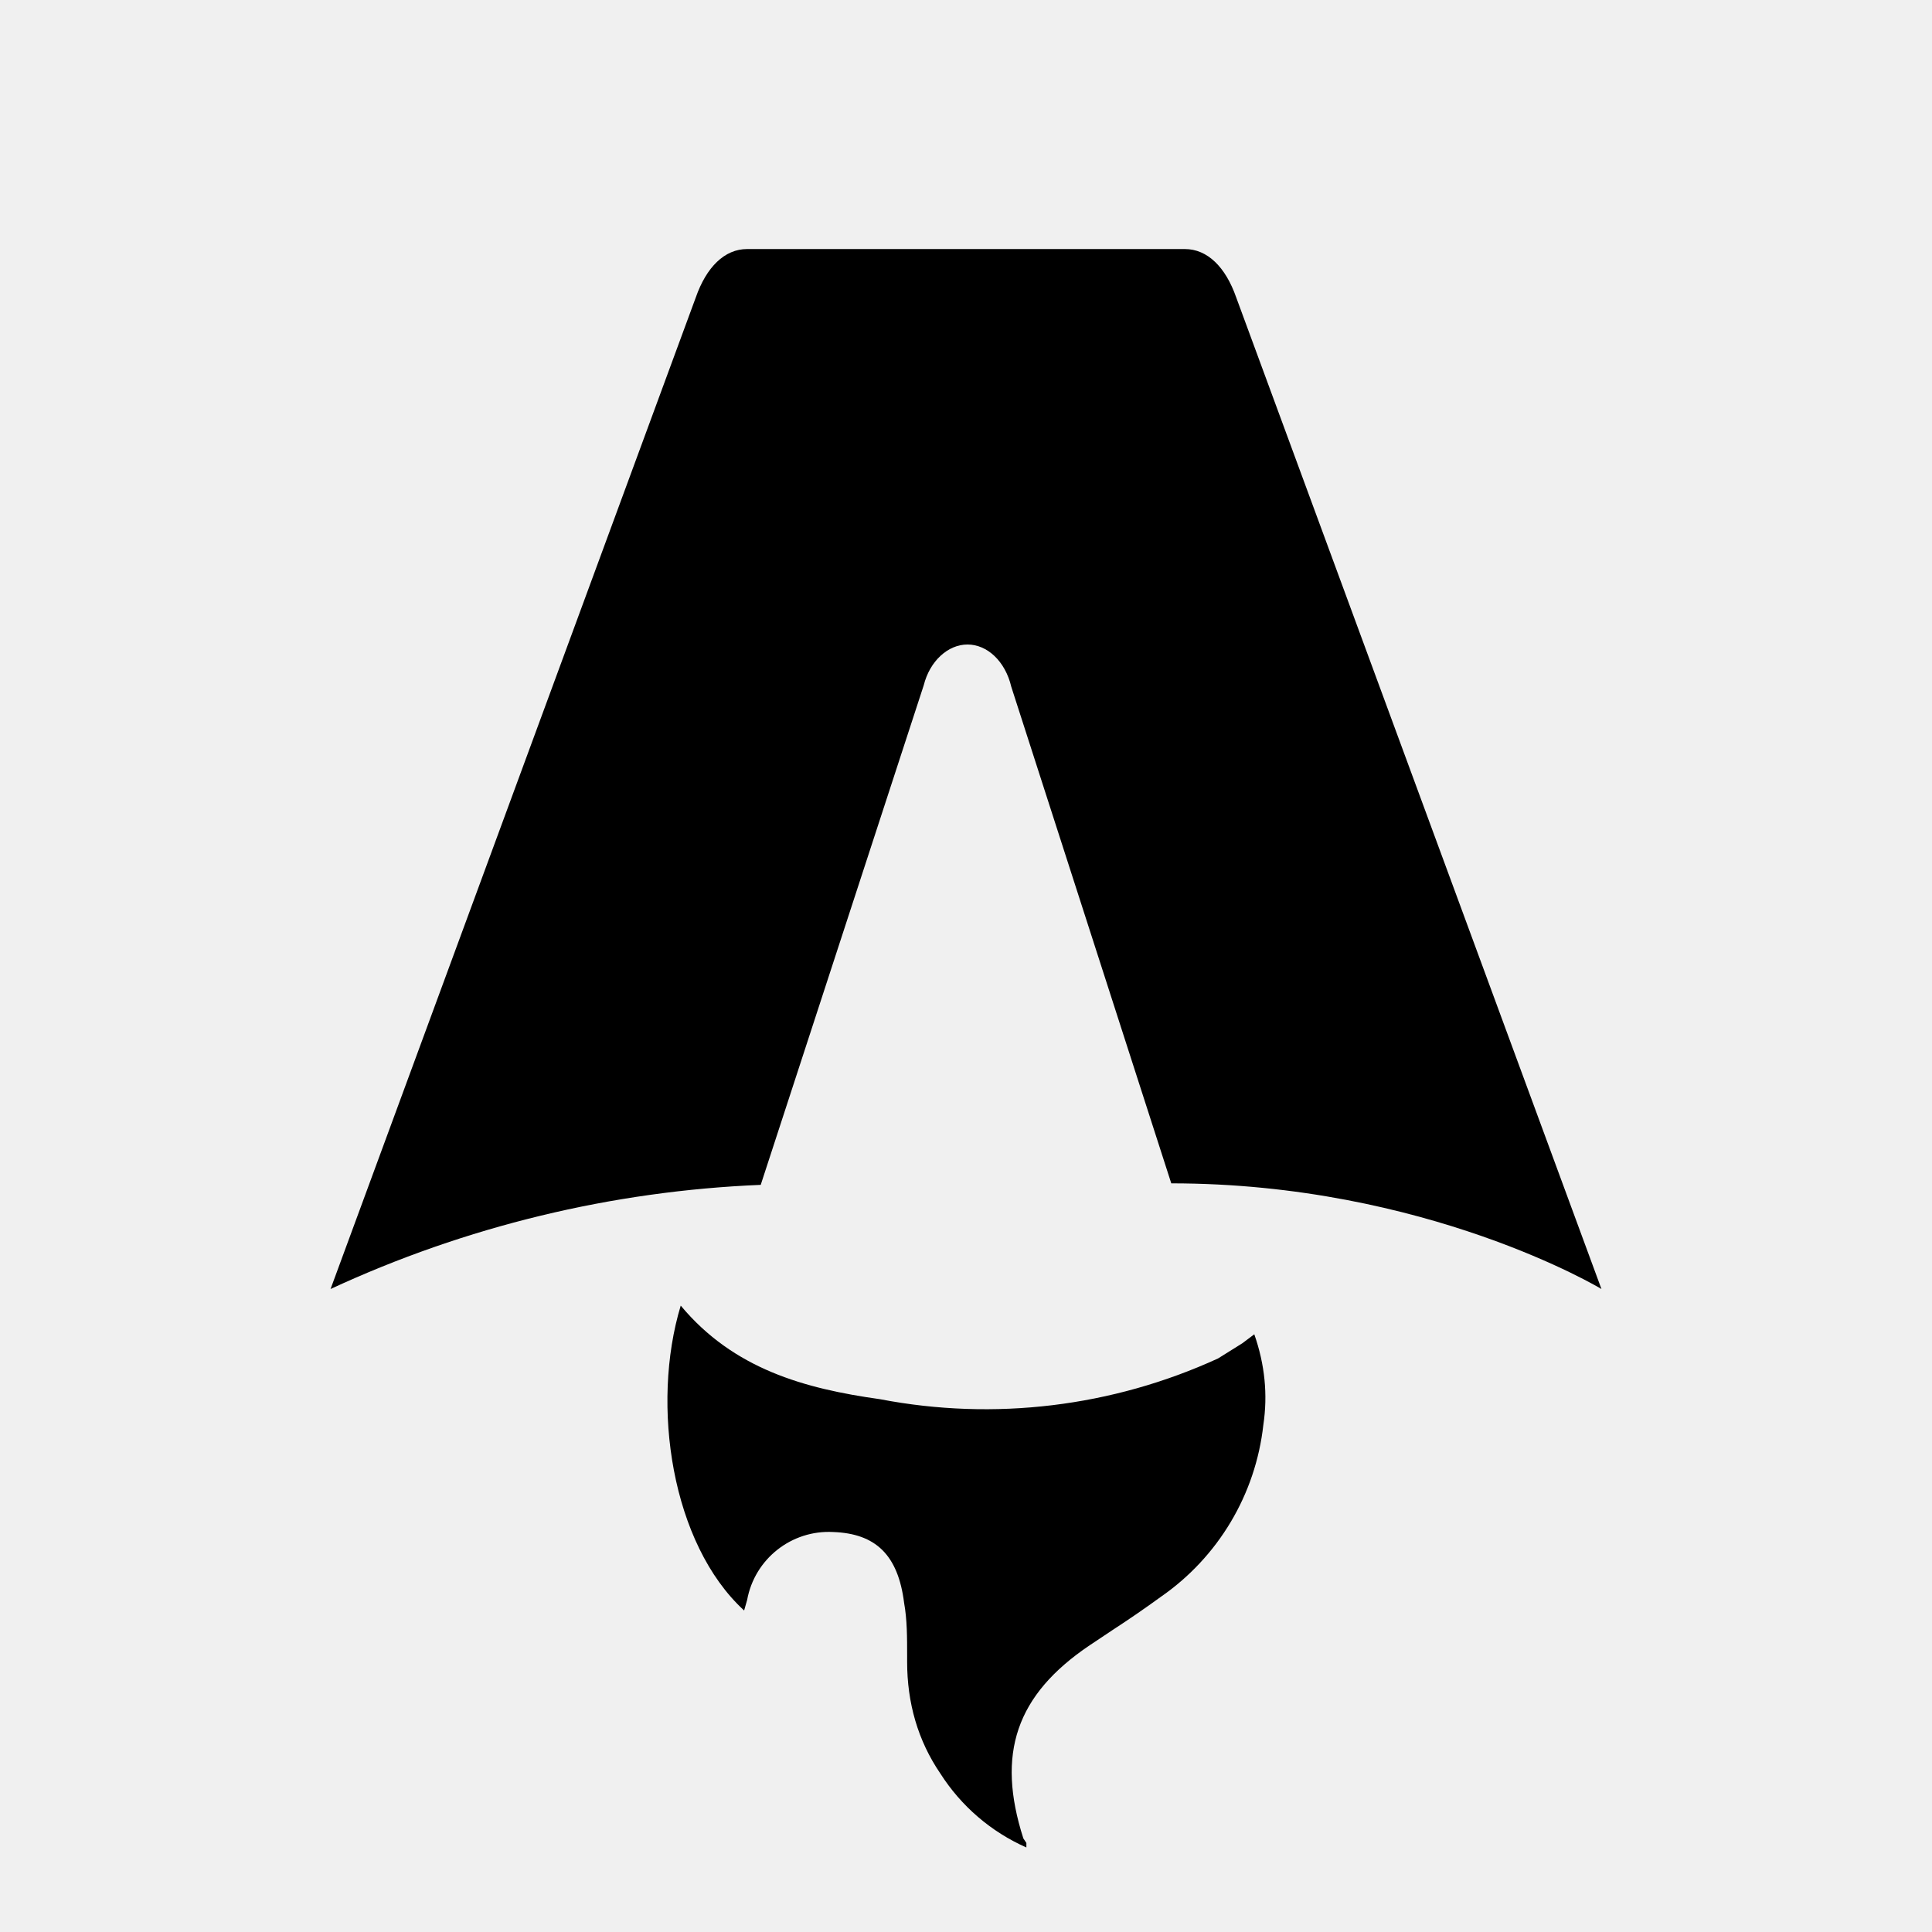
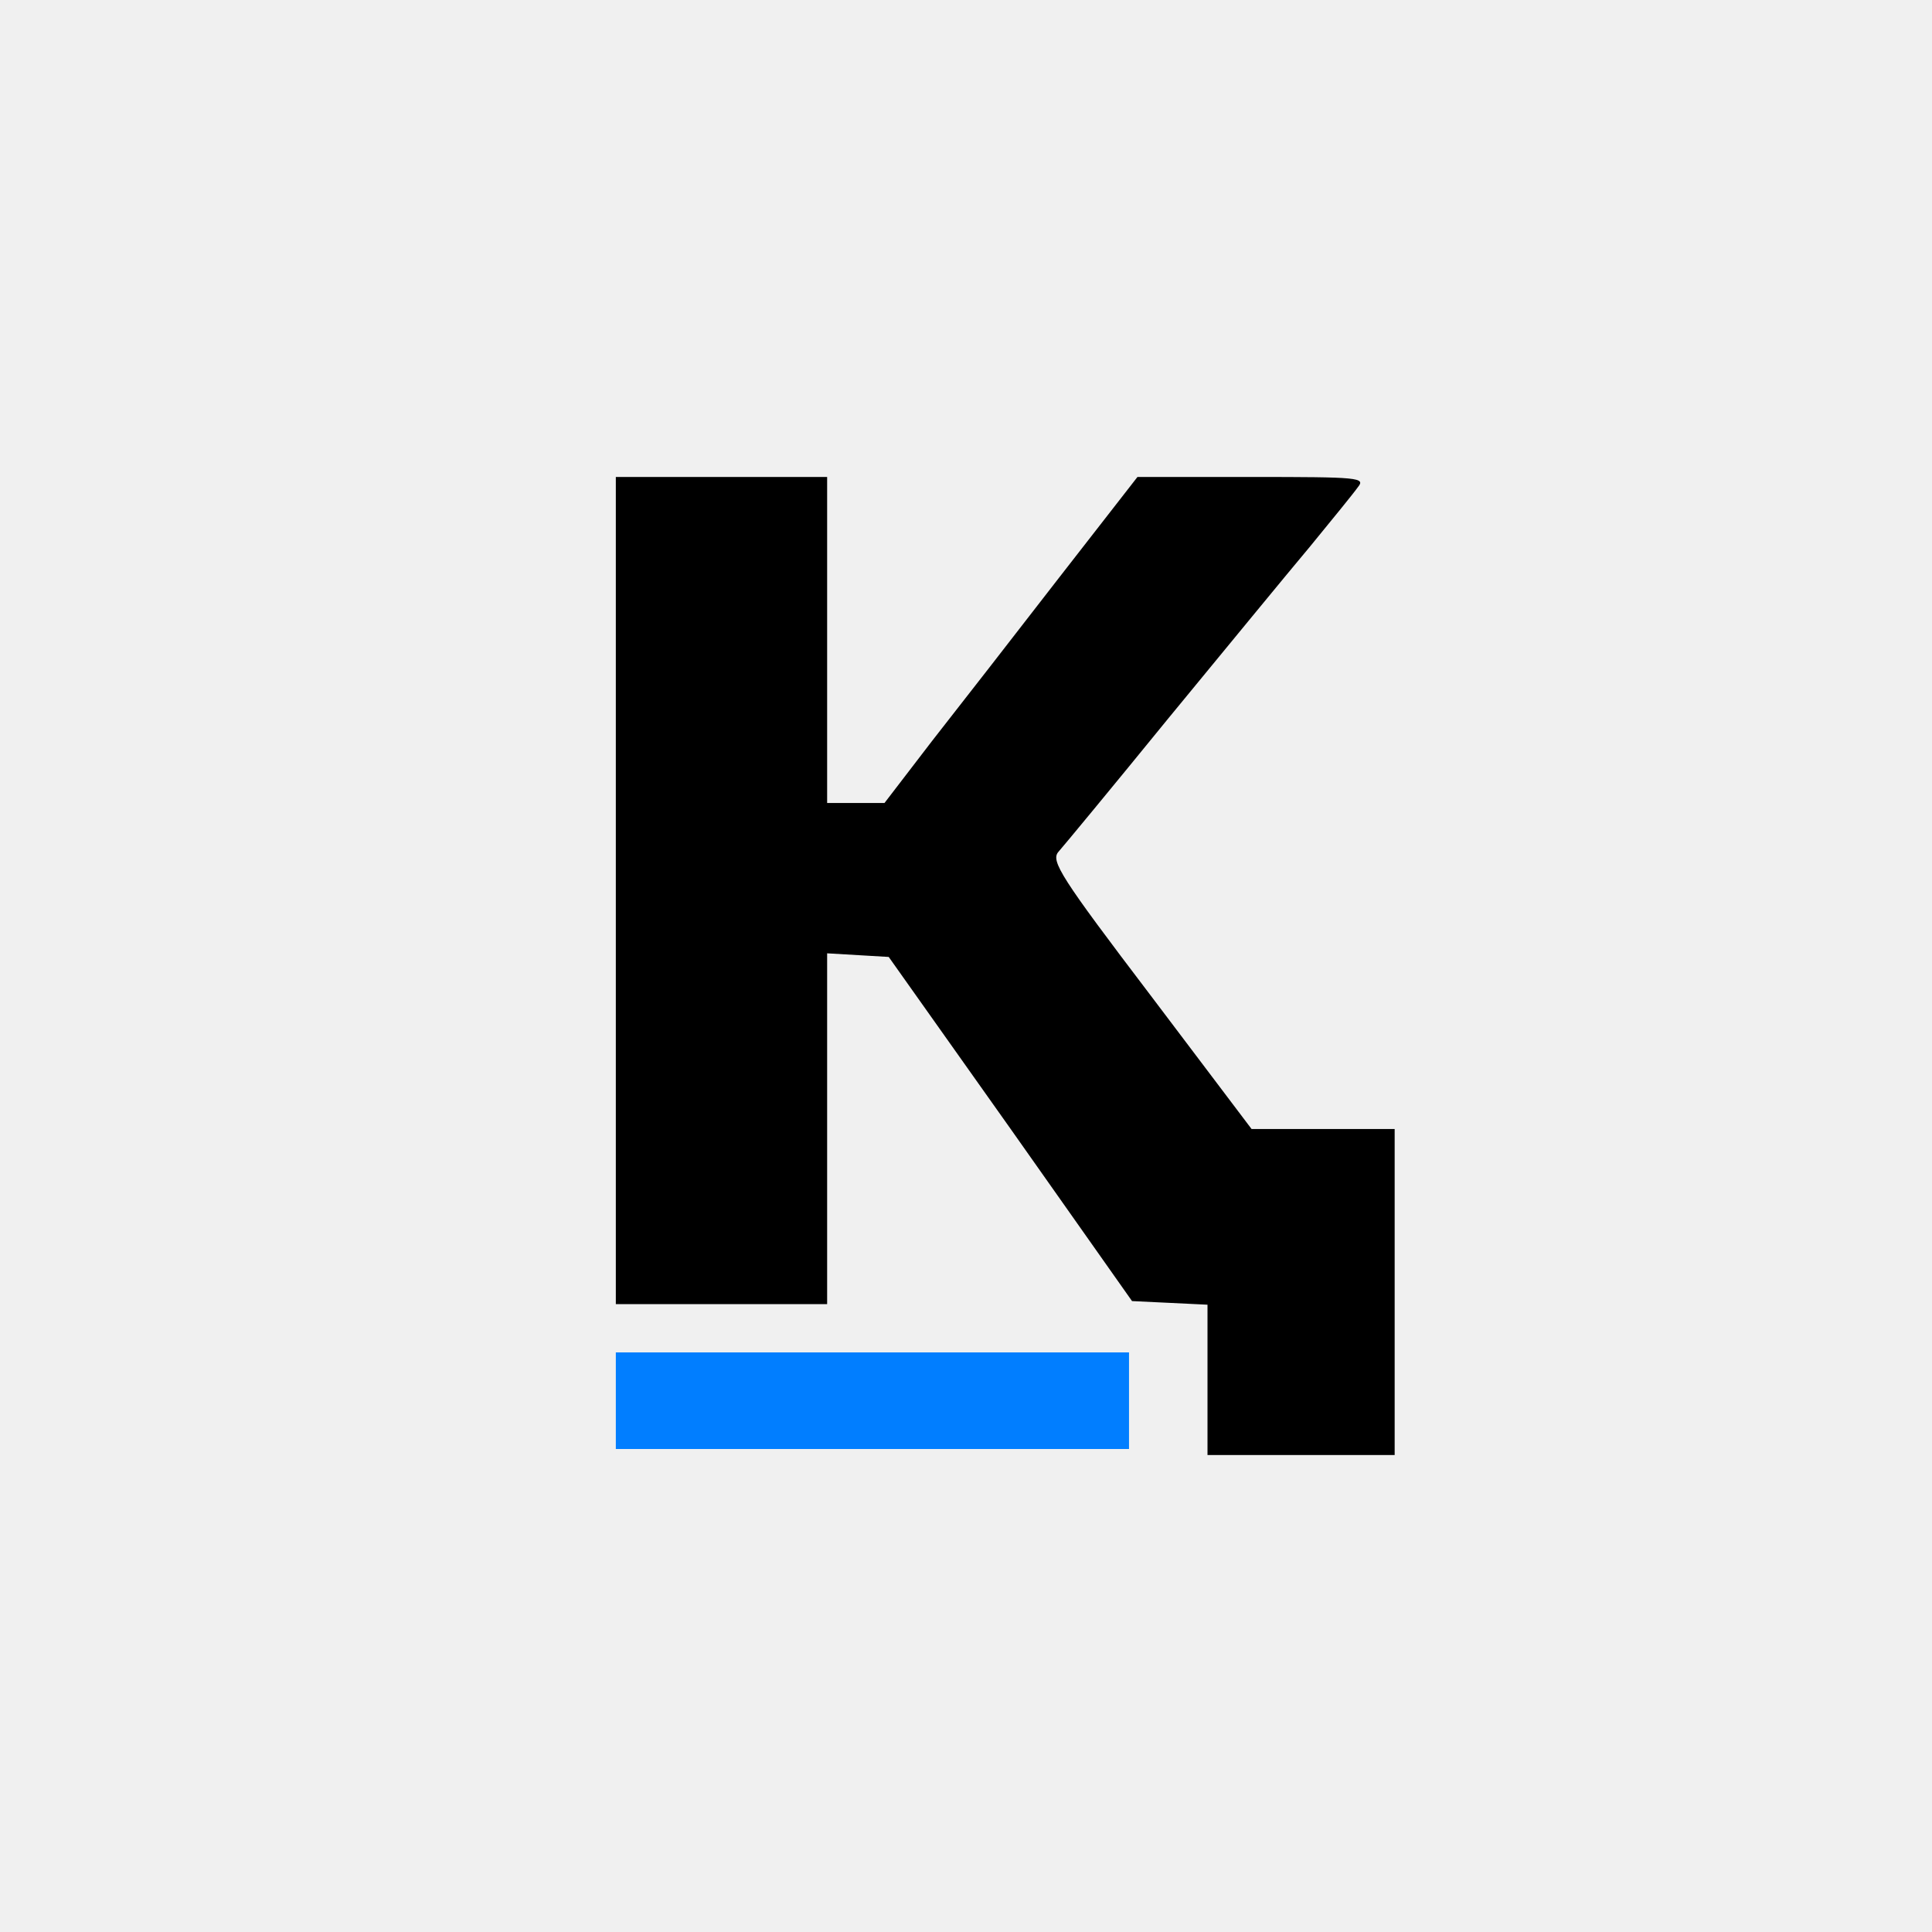
- <svg xmlns="http://www.w3.org/2000/svg" fill="none" viewBox="0 0 128 128">
-   <path d="M50.4 78.5a75.1 75.1 0 0 0-28.5 6.9l24.2-65.7c.7-2 1.9-3.2 3.4-3.2h29c1.5 0 2.7 1.2 3.4 3.2l24.2 65.7s-11.6-7-28.5-7L67 45.5c-.4-1.7-1.6-2.8-2.9-2.8-1.3 0-2.5 1.1-2.9 2.7L50.4 78.5Zm-1.1 28.2Zm-4.2-20.2c-2 6.6-.6 15.8 4.2 20.2a17.5 17.5 0 0 1 .2-.7 5.5 5.5 0 0 1 5.7-4.5c2.8.1 4.3 1.5 4.7 4.7.2 1.1.2 2.3.2 3.5v.4c0 2.7.7 5.2 2.2 7.4a13 13 0 0 0 5.7 4.9v-.3l-.2-.3c-1.8-5.6-.5-9.5 4.4-12.8l1.5-1a73 73 0 0 0 3.2-2.2 16 16 0 0 0 6.8-11.4c.3-2 .1-4-.6-6l-.8.6-1.6 1a37 37 0 0 1-22.4 2.7c-5-.7-9.7-2-13.2-6.2Z" />
-   <style>
-         path { fill: #000; }
-         @media (prefers-color-scheme: dark) {
-             path { fill: #FFF; }
-         }
-     </style>
+ <svg xmlns="http://www.w3.org/2000/svg" width="320pt" height="320pt" viewBox="0 0 320 320">
+   <g transform="translate(0,320) scale(0.1,-0.1)" fill="#000000" stroke="none">
+     <path d="M1020 1725 l0 -685 175 0 175 0 0 291 0 290 51 -3 51 -3 202 -285     201 -285 63 -3 62 -3 0 -124 0 -125 155 0 155 0 0 270 0 270 -119 0 -118 0     -167 221 c-149 196 -166 223 -153 238 8 9 90 108 182 221 93 113 198 241 235     285 36 44 72 88 79 98 13 16 3 17 -176 17 l-189 0 -130 -167 c-72 -93 -166     -214 -210 -270 l-79 -103 -47 0 -48 0 0 270 0 270 -175 0 -175 0 0 -685z" />
+     <path d="M1020 880 l0 -80 425 0 425 0 0 80 0 80 -425 0 -425 0 0 -80z" fill="#017EFF" />
+   </g>
</svg>
